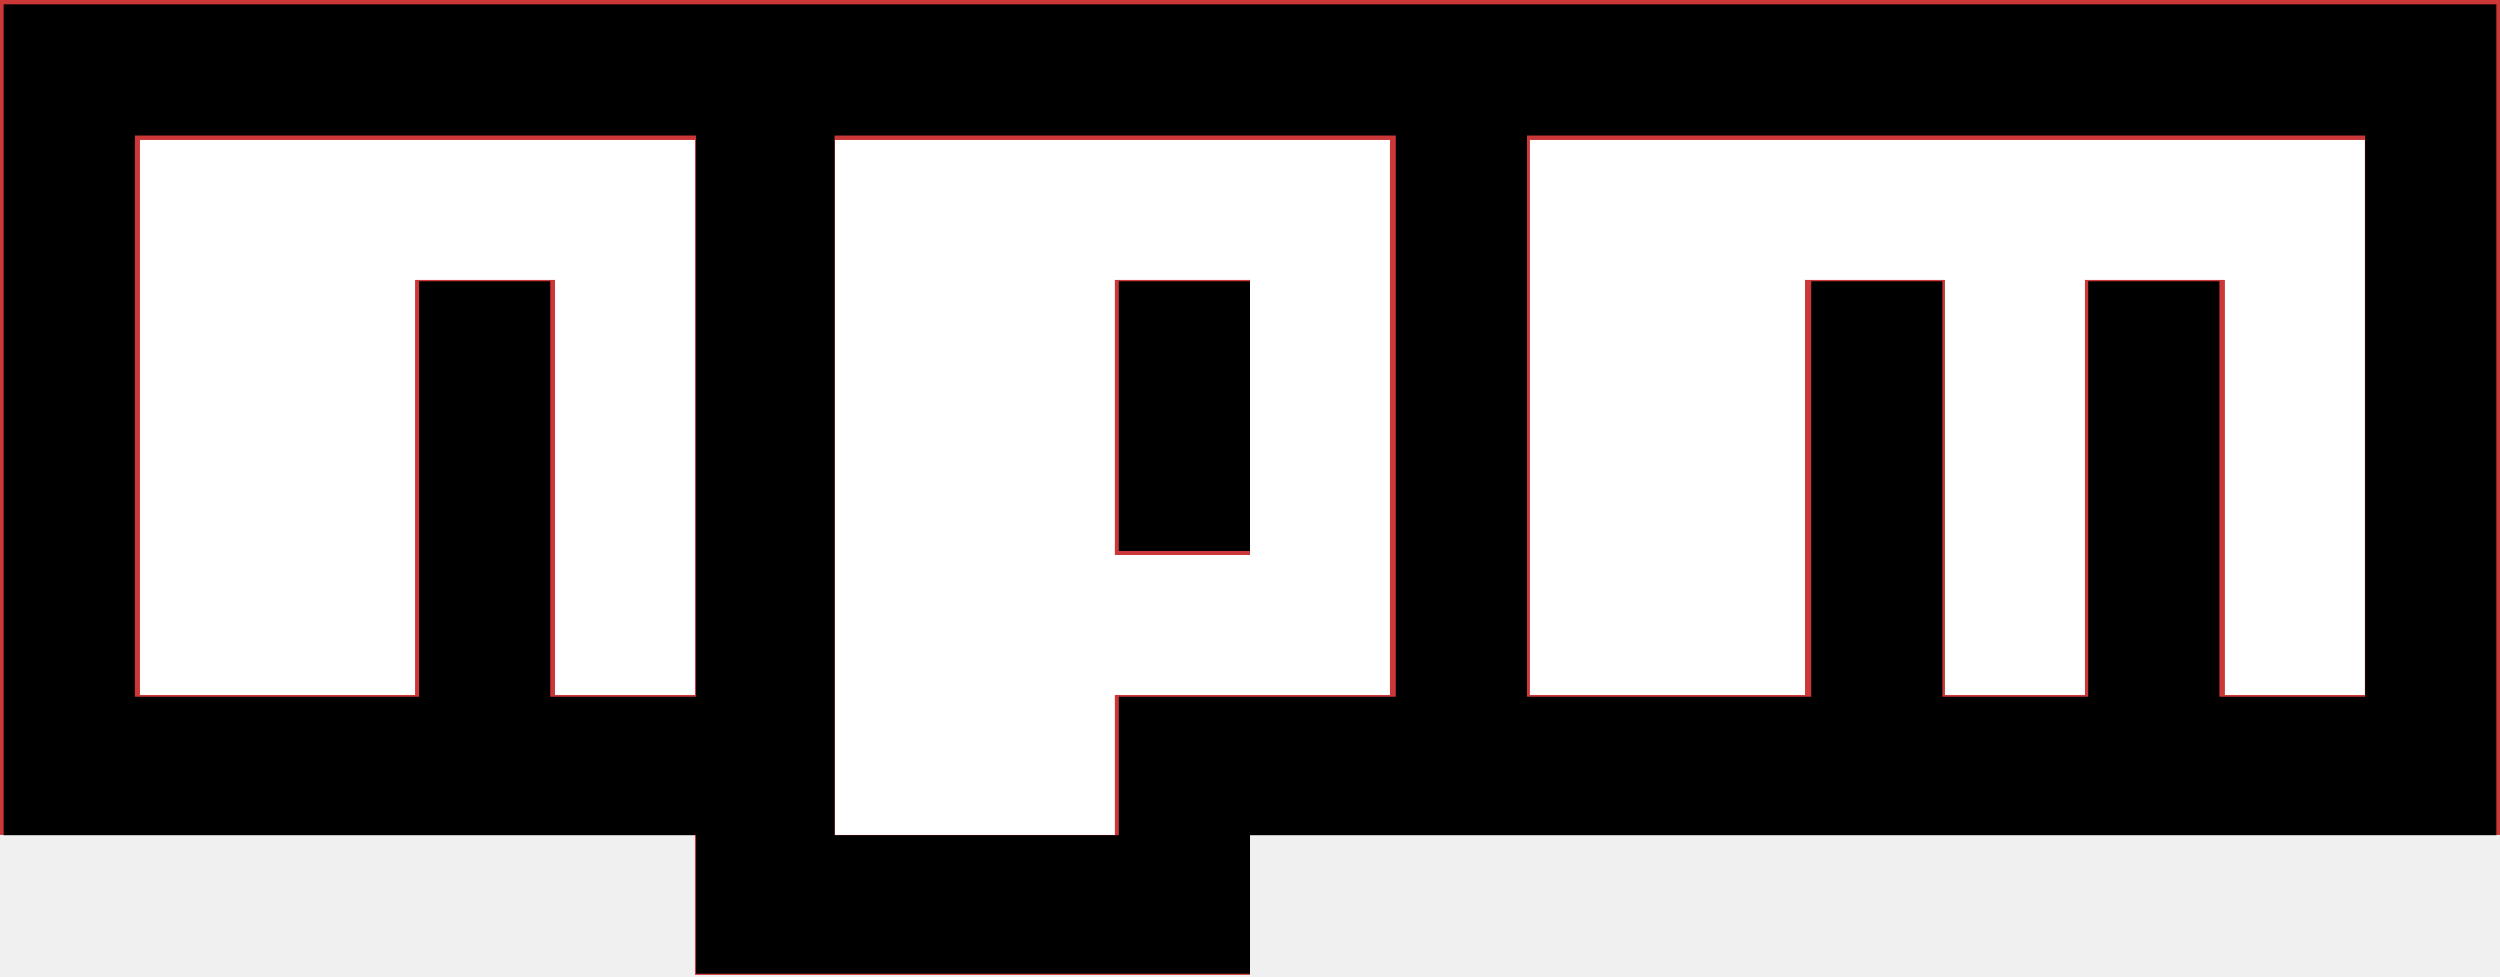
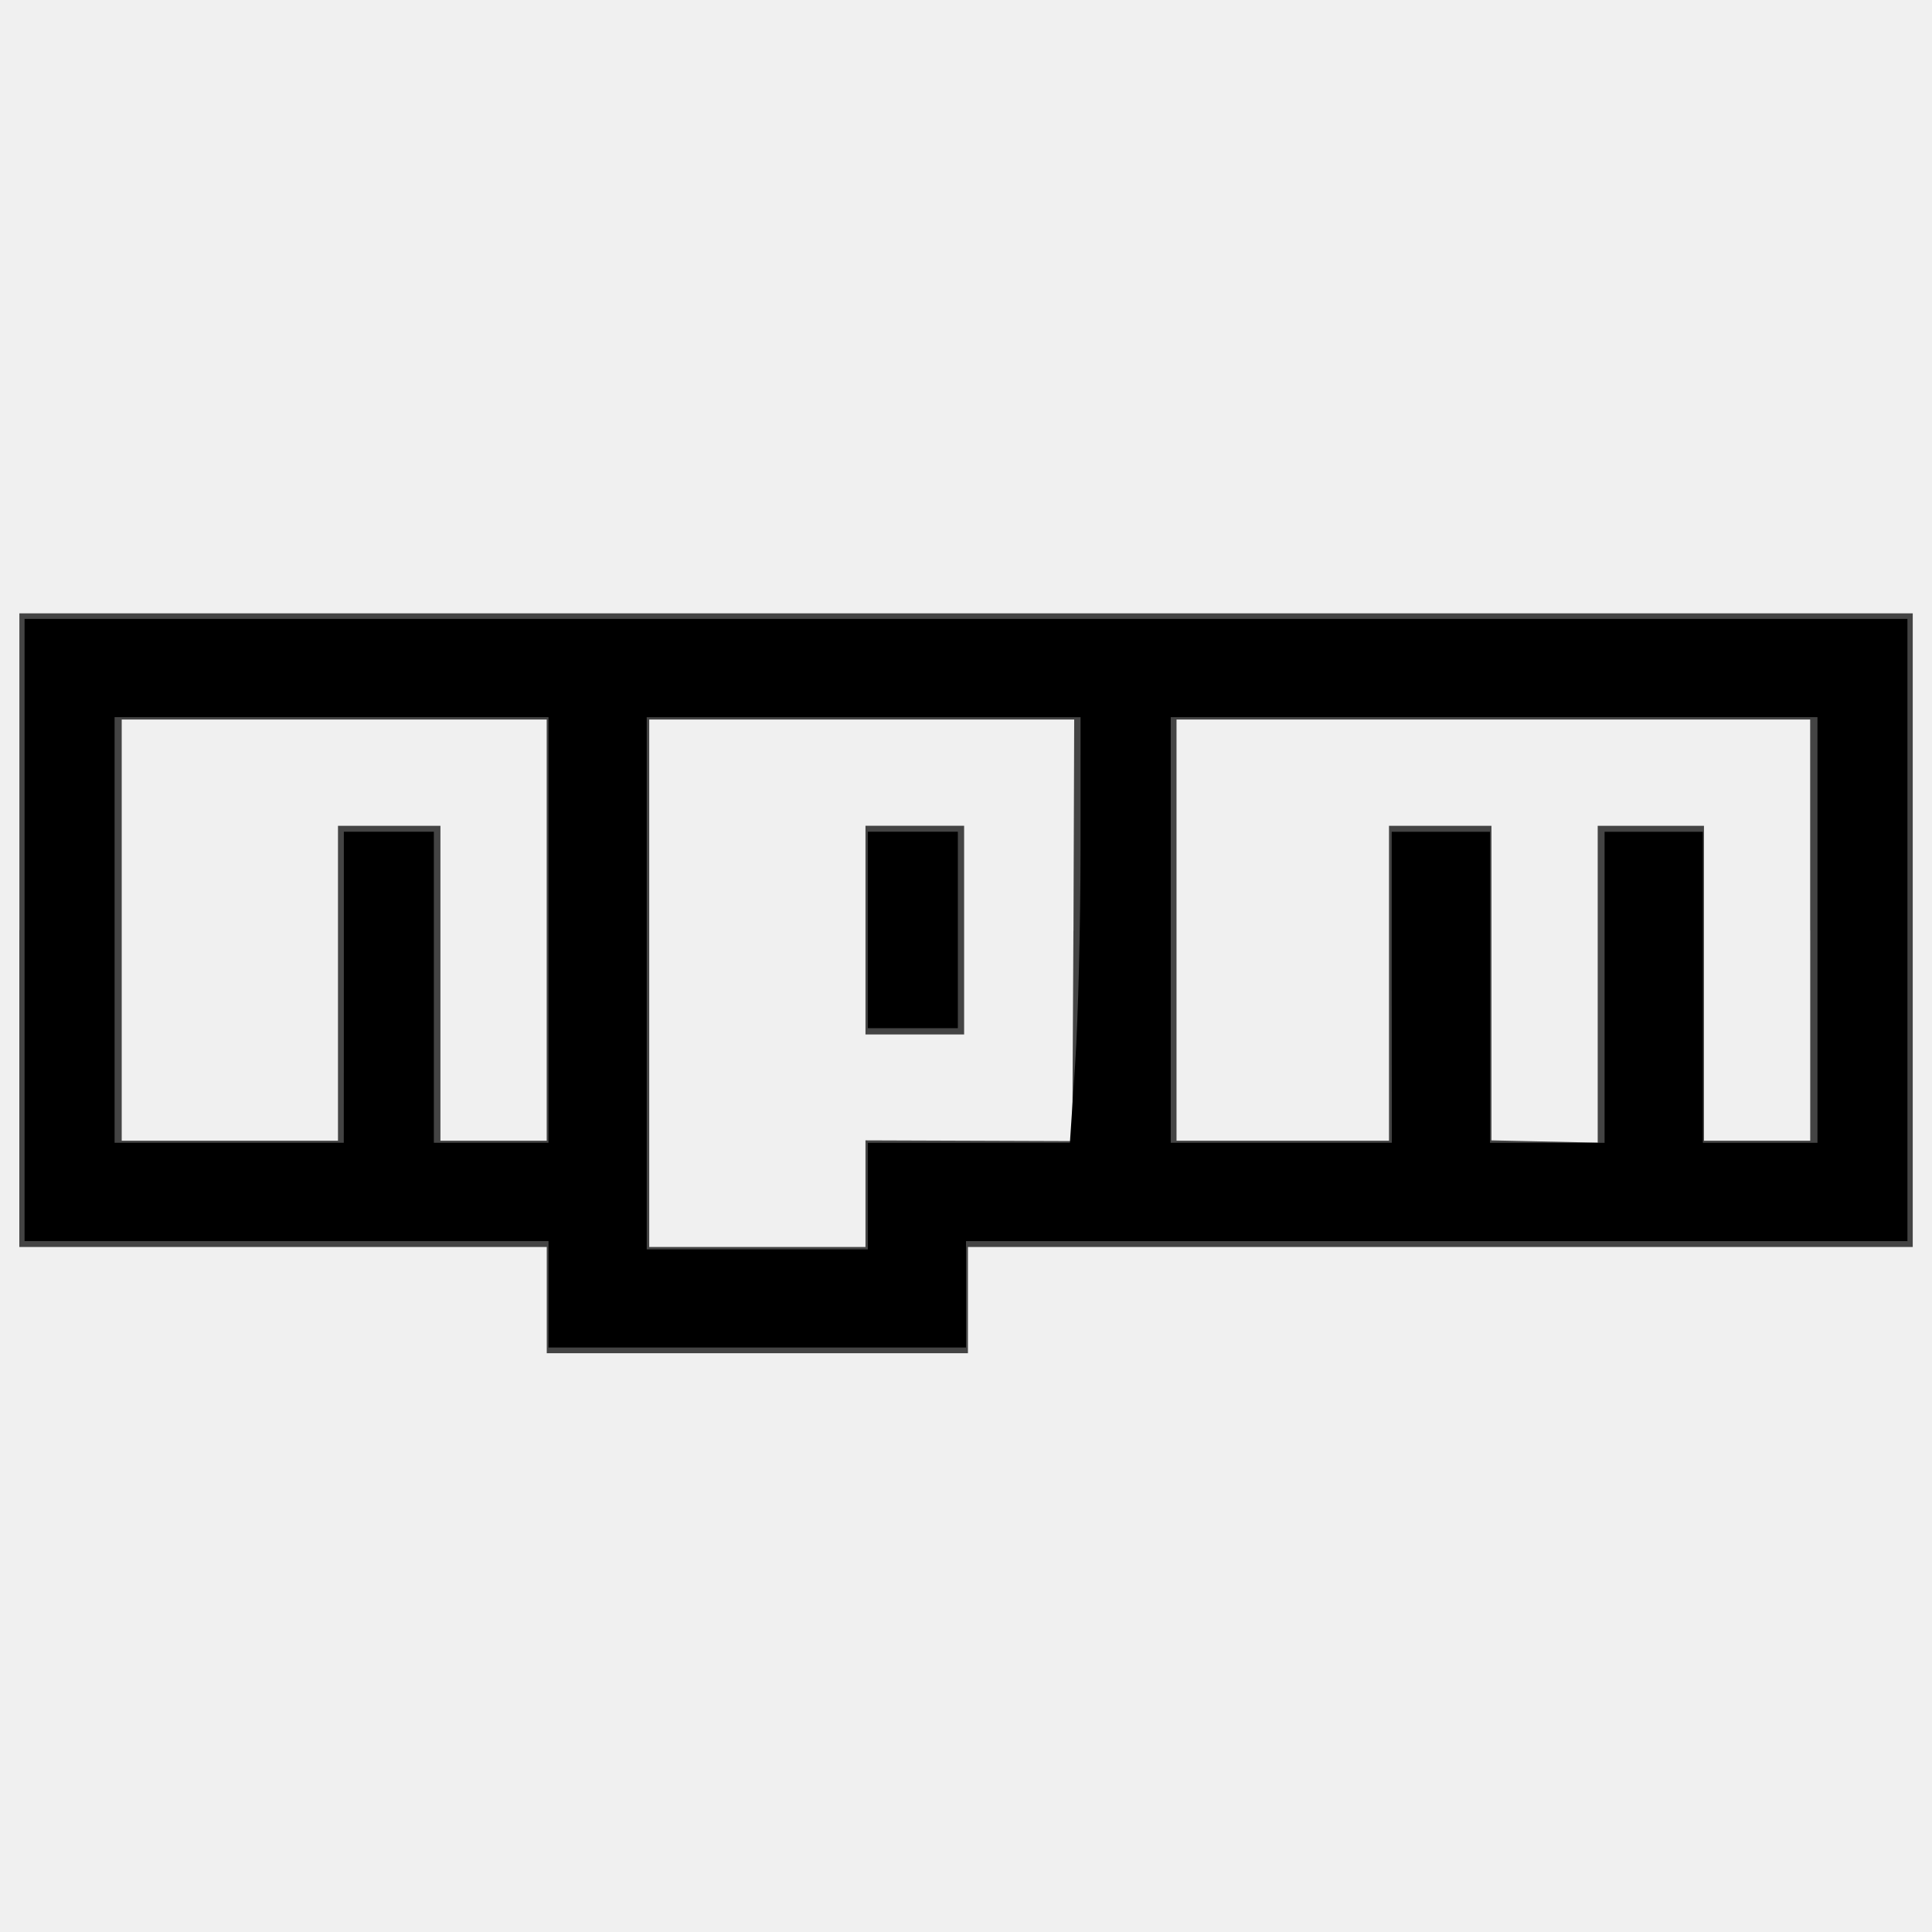
- <svg xmlns="http://www.w3.org/2000/svg" width="256px" height="100px" viewBox="0 0 256 100" version="1.1" preserveAspectRatio="xMidYMid" id="svg12">
-   <defs id="defs16" />
-   <g id="g10">
-     <path d="M0,0 L0,85.498 L71.166,85.498 L71.166,99.83 L128,99.83 L128,85.498 L256,85.498 L256,0 L0,0 L0,0 Z" id="path2" fill="#CB3837" />
-     <path d="M42.502,14.332 L14.332,14.332 L14.332,28.664 L14.332,71.166 L42.502,71.166 L42.502,28.664 L56.834,28.664 L56.834,71.166 L71.166,71.166 L71.166,28.664 L71.166,14.332 L42.502,14.332 L42.502,14.332 Z" id="path4" fill="#FFFFFF" />
-     <path d="M85.498,14.332 L85.498,68.201 L85.498,71.166 L85.498,85.498 L114.162,85.498 L114.162,71.166 L142.332,71.166 L142.332,14.332 L85.498,14.332 L85.498,14.332 Z M128,56.834 L114.162,56.834 L114.162,28.664 L128,28.664 L128,56.834 L128,56.834 Z" id="path6" fill="#FFFFFF" />
-     <path d="M184.834,14.332 L156.664,14.332 L156.664,28.664 L156.664,71.166 L184.834,71.166 L184.834,28.664 L199.166,28.664 L199.166,71.166 L213.498,71.166 L213.498,28.664 L227.83,28.664 L227.83,71.166 L242.162,71.166 L242.162,28.664 L242.162,15.32 L242.162,14.332 L184.834,14.332 L184.834,14.332 Z" id="path8" fill="#FFFFFF" />
-   </g>
-   <path style="fill:#000000;stroke-width:0.746" d="M 71.277,92.617 V 85.527 H 35.825 0.373 V 42.984 0.442 H 128 255.627 V 42.984 85.527 H 191.813 128 v 7.09 7.09 H 99.638 71.277 Z M 114.566,78.436 v -7.09 h 14.181 14.181 V 42.611 13.876 H 114.192 85.458 V 49.701 85.527 H 100.012 114.566 Z M 42.915,50.075 V 28.803 h 6.717 6.717 v 21.271 21.271 h 7.464 7.464 V 42.611 13.876 H 42.542 13.808 v 28.735 28.735 h 14.554 14.554 z m 142.554,0 V 28.803 h 6.717 6.717 v 21.271 21.271 h 7.464 7.464 V 50.075 28.803 h 6.717 6.717 v 21.271 21.271 h 7.464 7.464 V 42.611 13.876 h -42.915 -42.915 v 28.735 28.735 h 14.554 14.554 z" id="path20" />
-   <path style="fill:#000000;stroke-width:0.746" d="M 114.566,42.611 V 28.803 H 121.283 128 v 13.808 13.808 h -6.717 -6.717 z" id="path22" />
+ <svg xmlns="http://www.w3.org/2000/svg" version="1.1" width="32" height="32" viewBox="0 0 32 32" id="svg6">
+   <defs id="defs10" />
+   <path fill="#444" d="M.32 15.406v5.248h8.736v1.76h6.976v-1.76h15.649V10.159H.321v5.248zm8.735 0v3.488h-1.76v-5.216H5.598v5.216H2.016v-6.976h7.039v3.488zm8.724.006L17.76 18.9l-3.425-.012v1.766h-3.582v-8.736h7.039l-.012 3.494zm12.204-.006v3.488h-1.76v-5.216h-1.76v5.248l-1.76-.038v-5.21h-1.697v5.216h-3.519v-6.976h10.495v3.488zm-15.648 0v1.728h1.634v-3.457h-1.634v1.728z" id="path2" />
+   <path style="fill:#000000;stroke-width:0.136" d="M 9.085,21.437 V 20.556 H 4.746 0.407 V 15.403 10.251 H 16 31.593 v 5.153 5.153 H 23.797 16 v 0.881 0.881 H 12.542 9.085 Z m 5.288,-1.627 v -0.881 h 1.674 1.674 l 0.088,-1.322 c 0.048,-0.727 0.088,-2.314 0.088,-3.525 l 7.01e-4,-2.203 h -3.593 -3.593 v 4.407 4.407 h 1.831 1.831 z M 5.695,16.353 V 13.776 H 6.441 7.186 v 2.576 2.576 H 8.136 9.085 V 15.403 11.878 H 5.492 1.898 v 3.525 3.525 h 1.898 1.898 z m 17.356,0 v -2.576 h 0.814 0.814 v 2.576 2.576 h 0.949 0.949 v -2.576 -2.576 h 0.814 0.814 v 2.576 2.576 h 0.949 0.949 V 15.403 11.878 h -5.356 -5.356 v 3.525 3.525 h 1.831 1.831 z" id="path3715" />
+   <path style="fill:#000000;stroke-width:0.136" d="m 14.373,15.403 v -1.627 h 0.746 0.746 v 1.627 1.627 h -0.746 -0.746 z" id="path3717" />
</svg>
